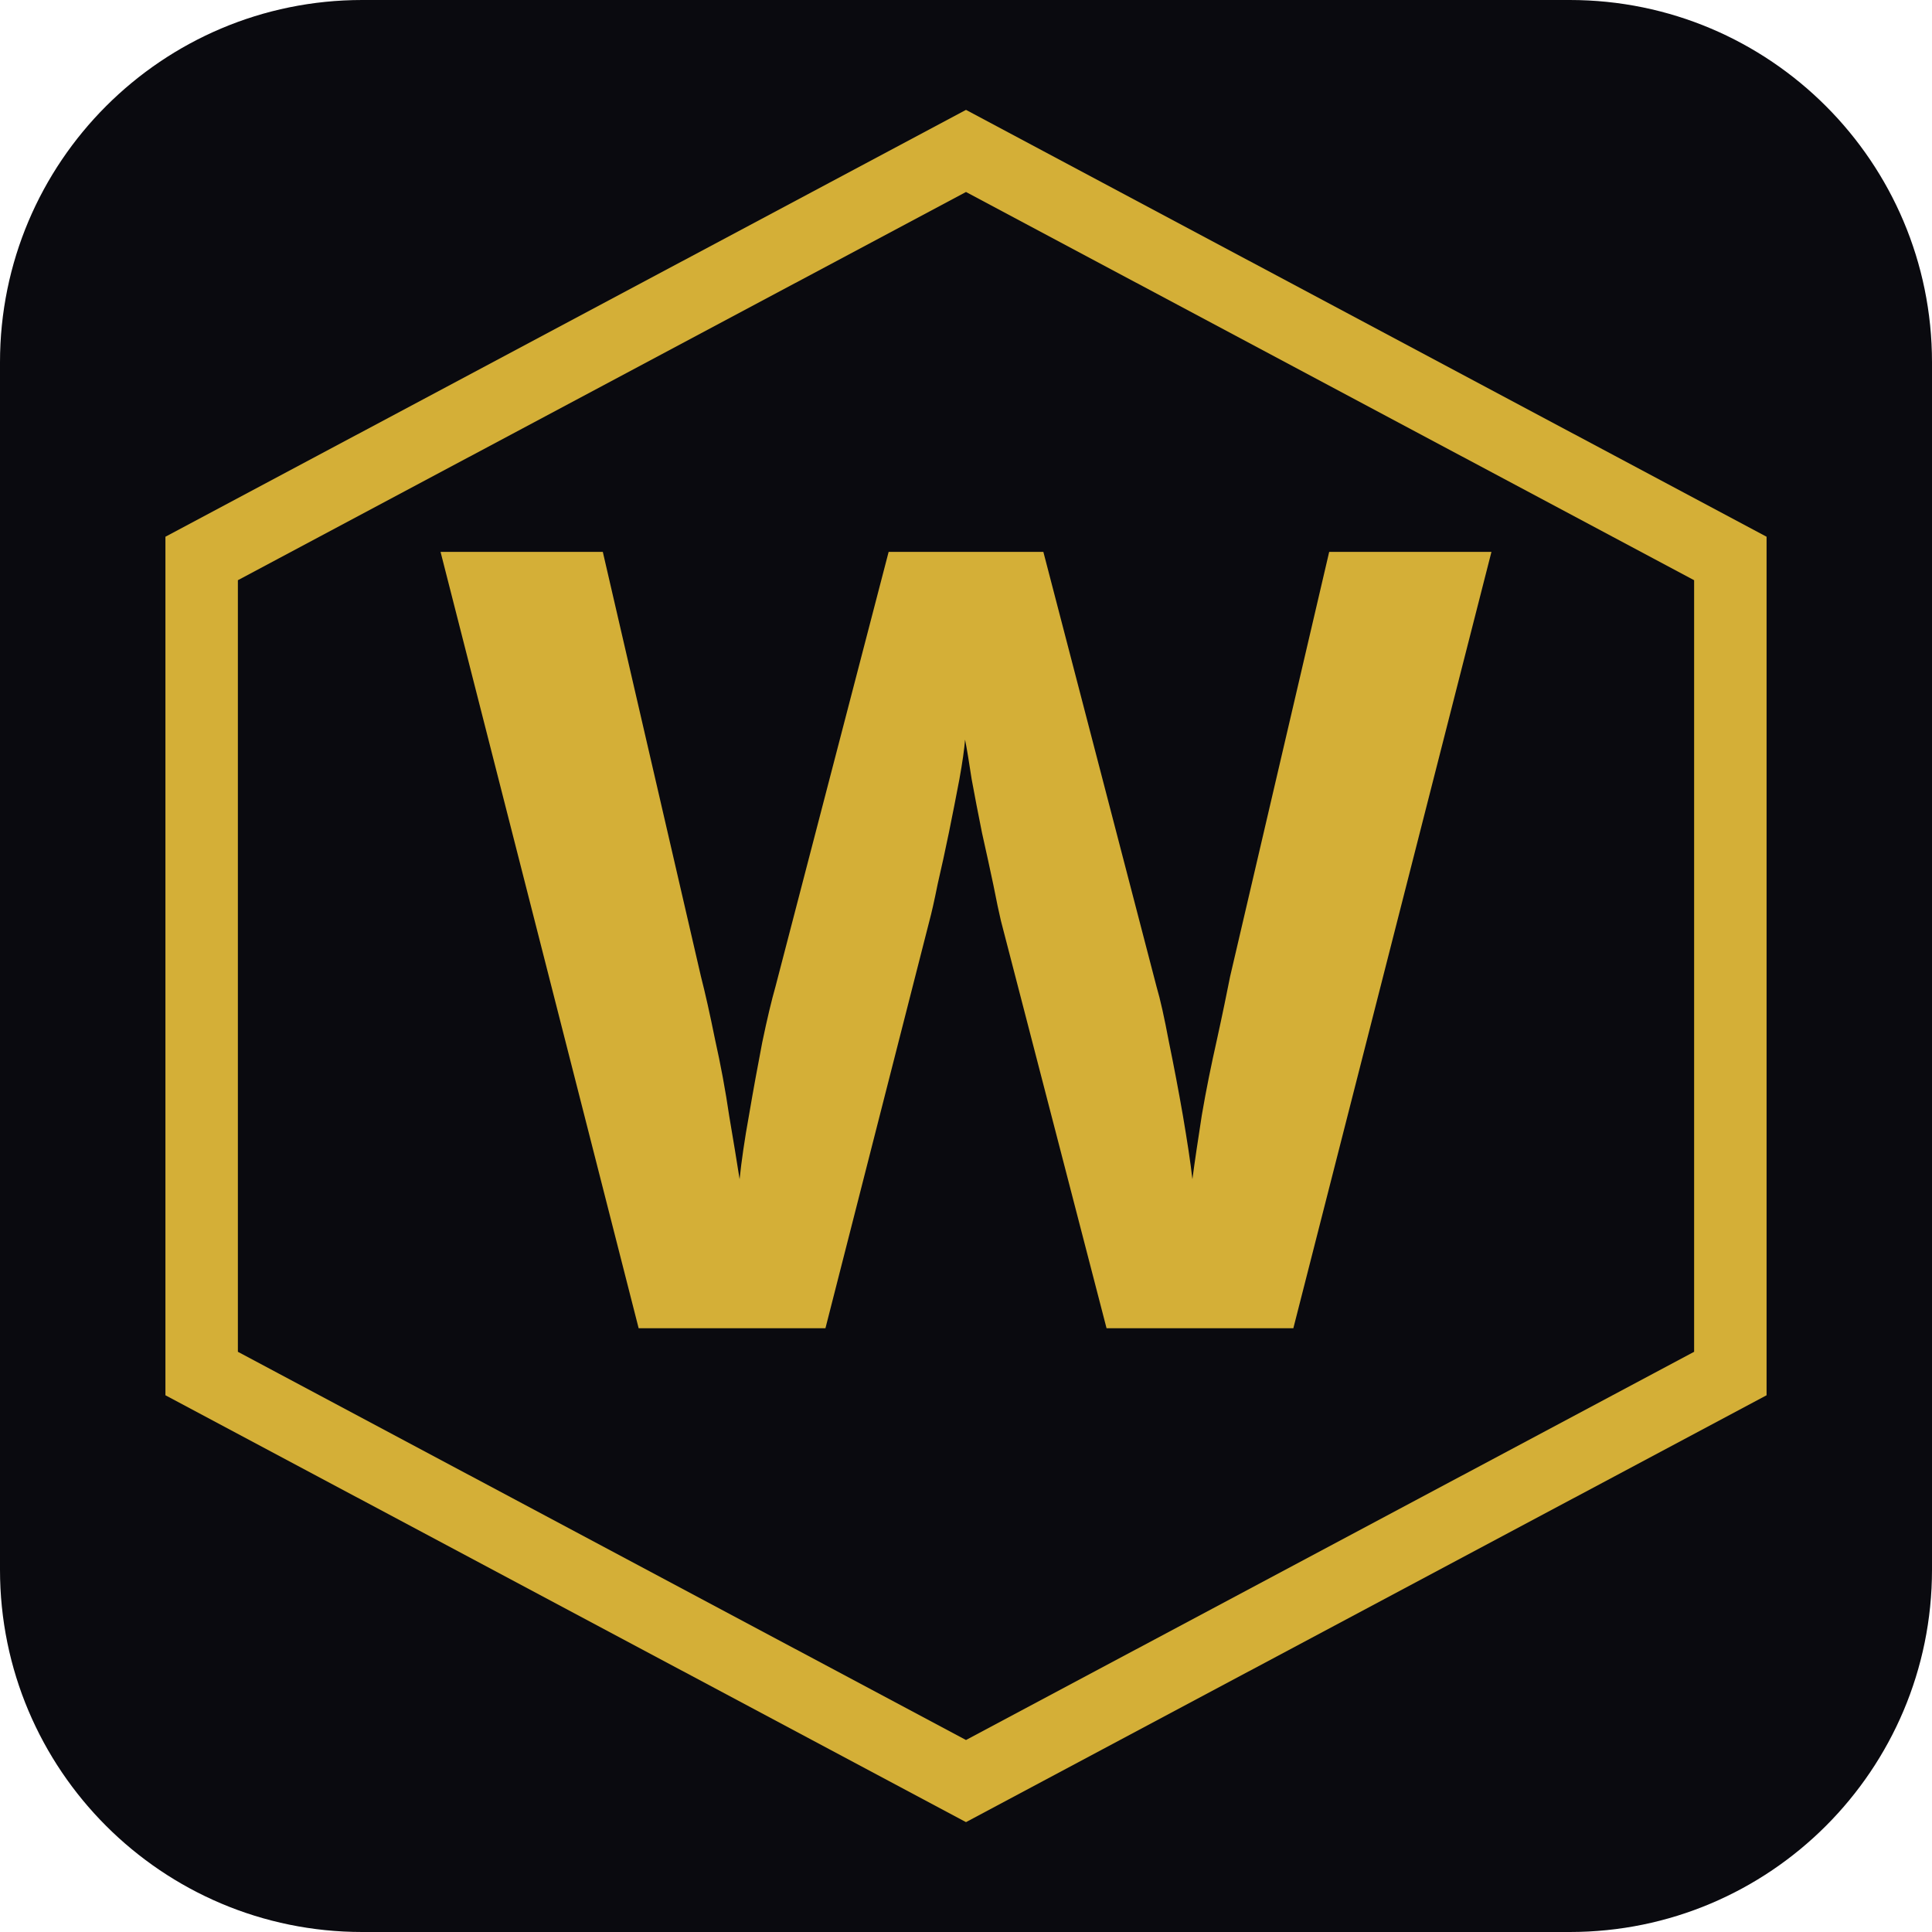
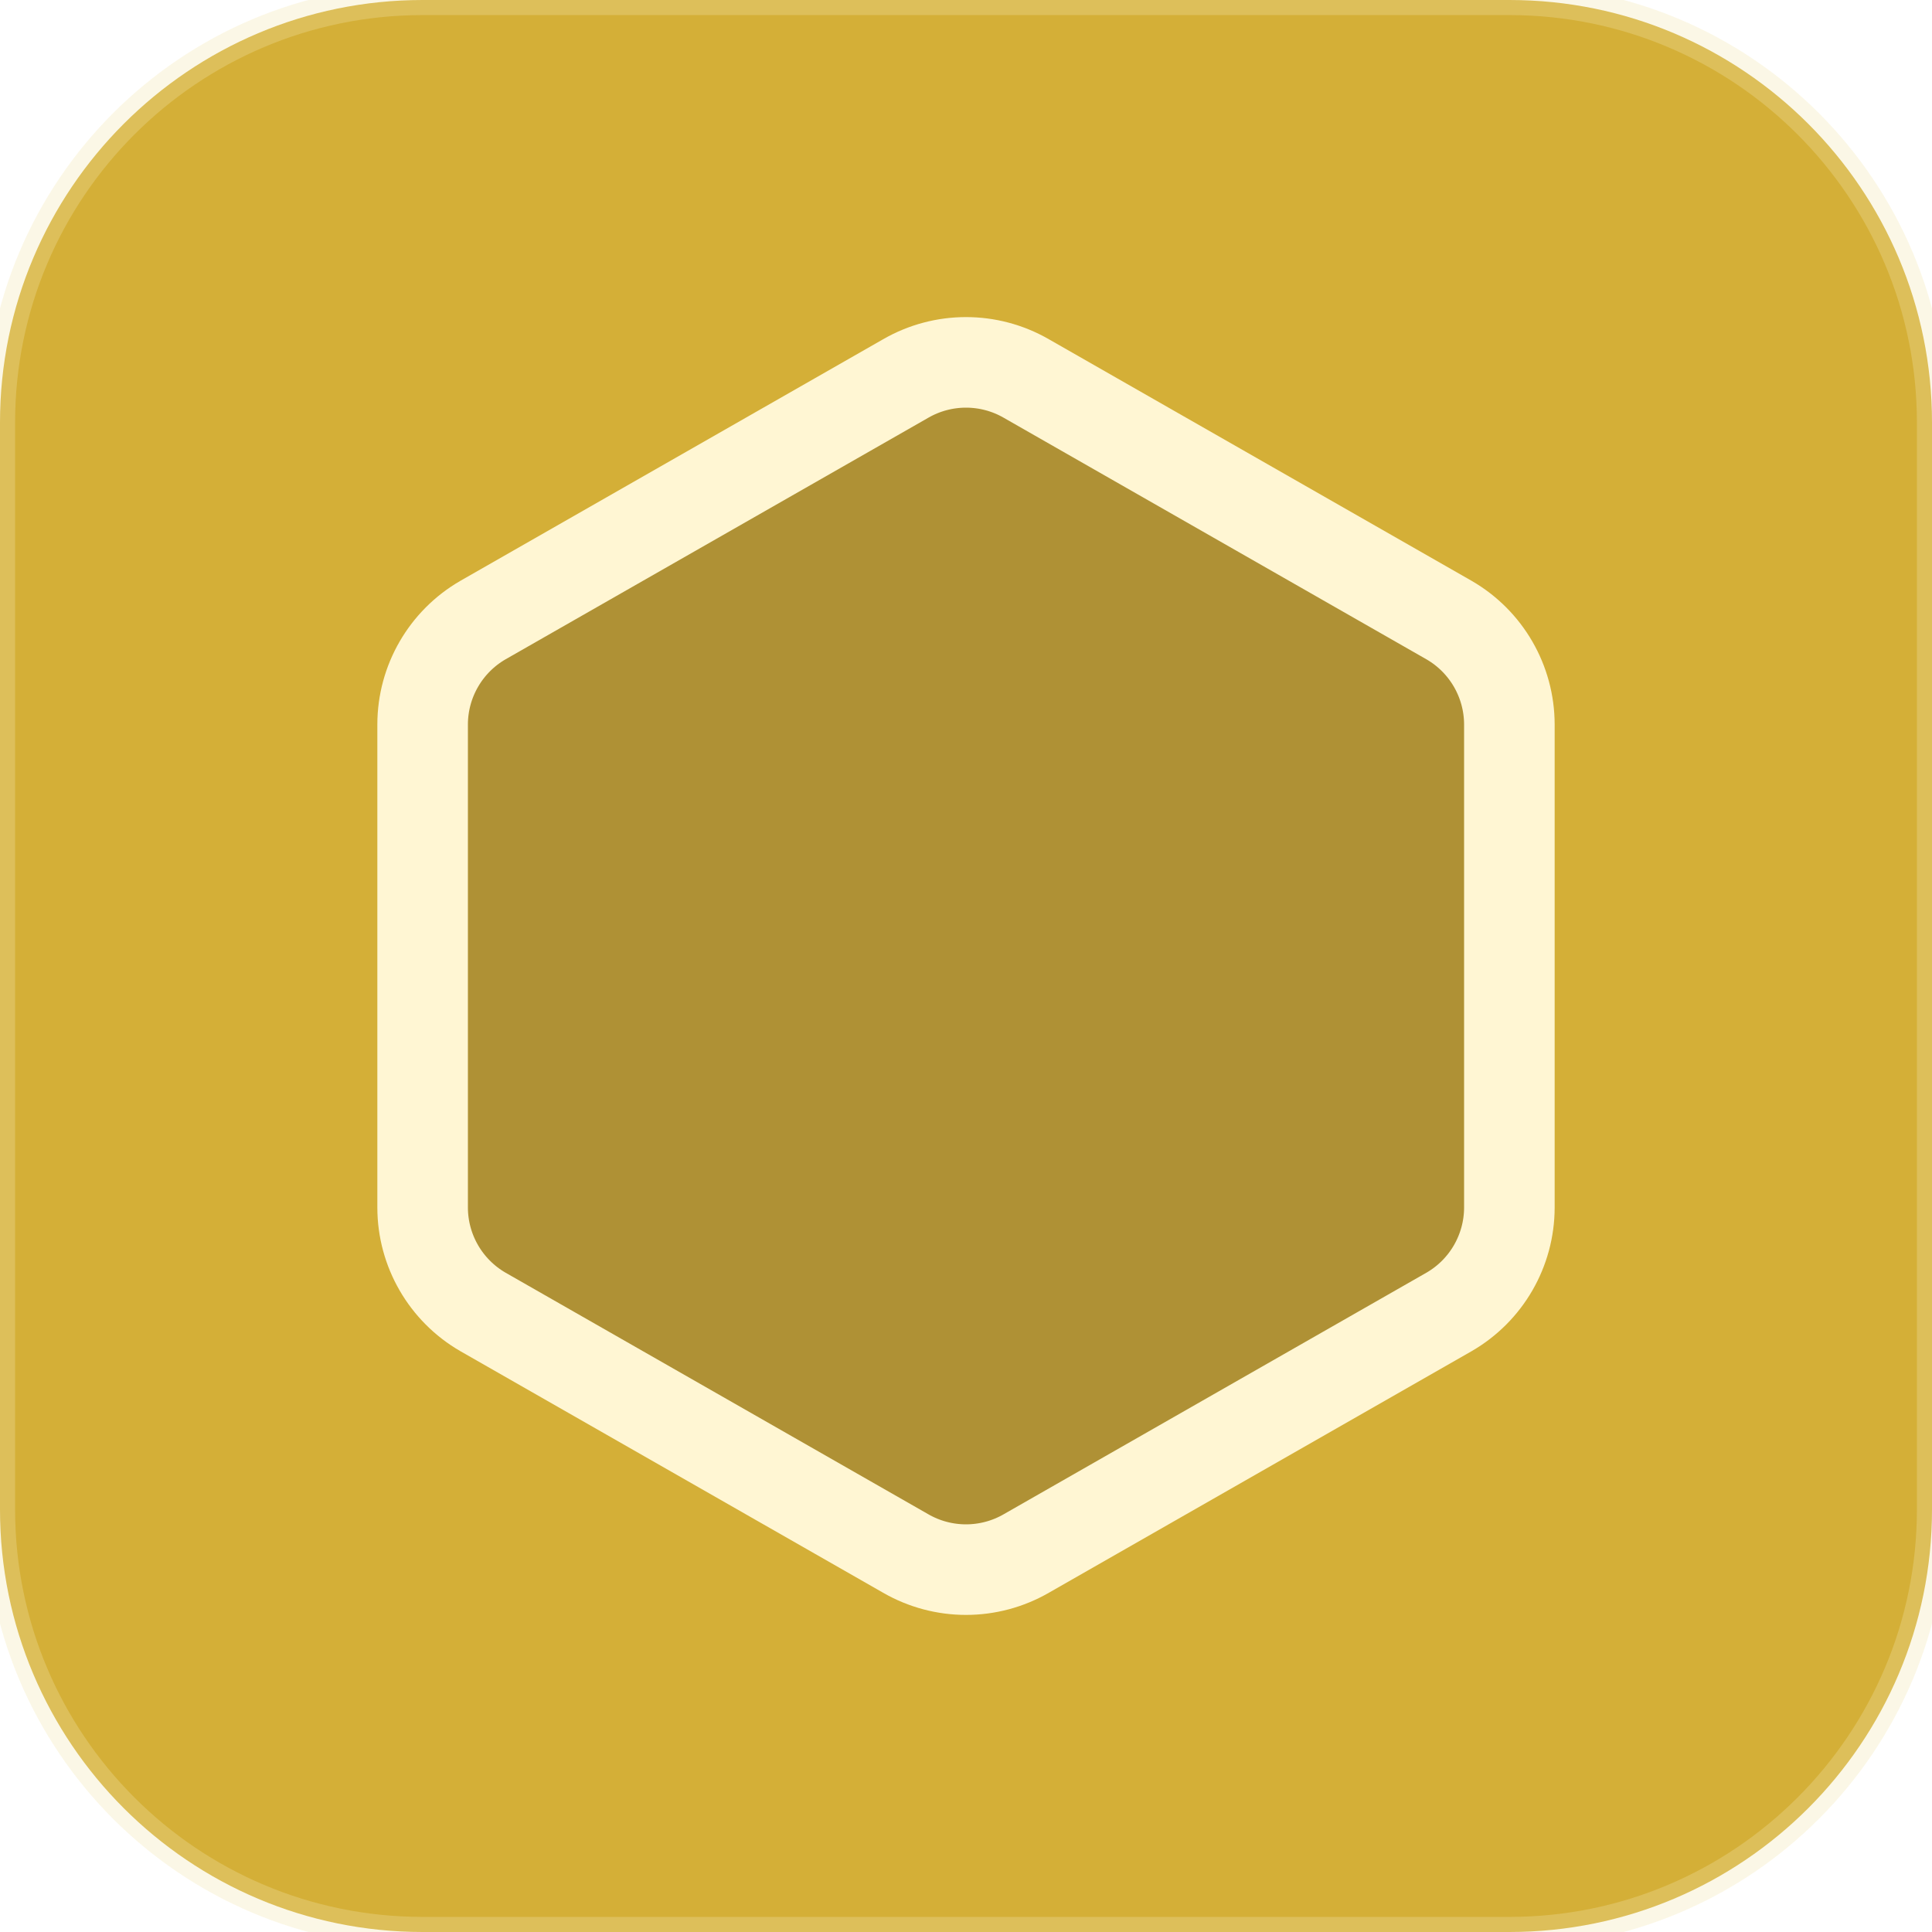
- <svg xmlns="http://www.w3.org/2000/svg" viewBox="0 0 32 32">
-   <rect width="32" height="32" rx="6" fill="#0a0a0f" />
-   <path d="M16 2.5L28.66 9.25V22.75L16 29.5L3.34 22.75V9.25L16 2.5Z" fill="none" stroke="#d4af37" stroke-width="1.2" />
-   <text x="16" y="22" text-anchor="middle" fill="#d4af37" font-family="system-ui" font-weight="800" font-size="18">W</text>
+ <svg xmlns="http://www.w3.org/2000/svg" width="32" height="32" viewBox="0 0 32 32">
+   <rect width="32" height="32" rx="7" fill="#d4af37" />
+   <rect width="32" height="32" rx="7" fill="none" stroke="#F3E5AB" stroke-width="0.5" opacity="0.3" />
+   <g transform="translate(4,4)">
+     <path d="M21 16V8a2 2 0 0 0-1-1.73l-7-4a2 2 0 0 0-2 0l-7 4A2 2 0 0 0 3 8v8a2 2 0 0 0 1 1.73l7 4a2 2 0 0 0 2 0l7-4A2 2 0 0 0 21 16z" fill="#1a1a2e" fill-opacity="0.2" stroke="#FFF6D3" stroke-width="1.5" />
+   </g>
</svg>
